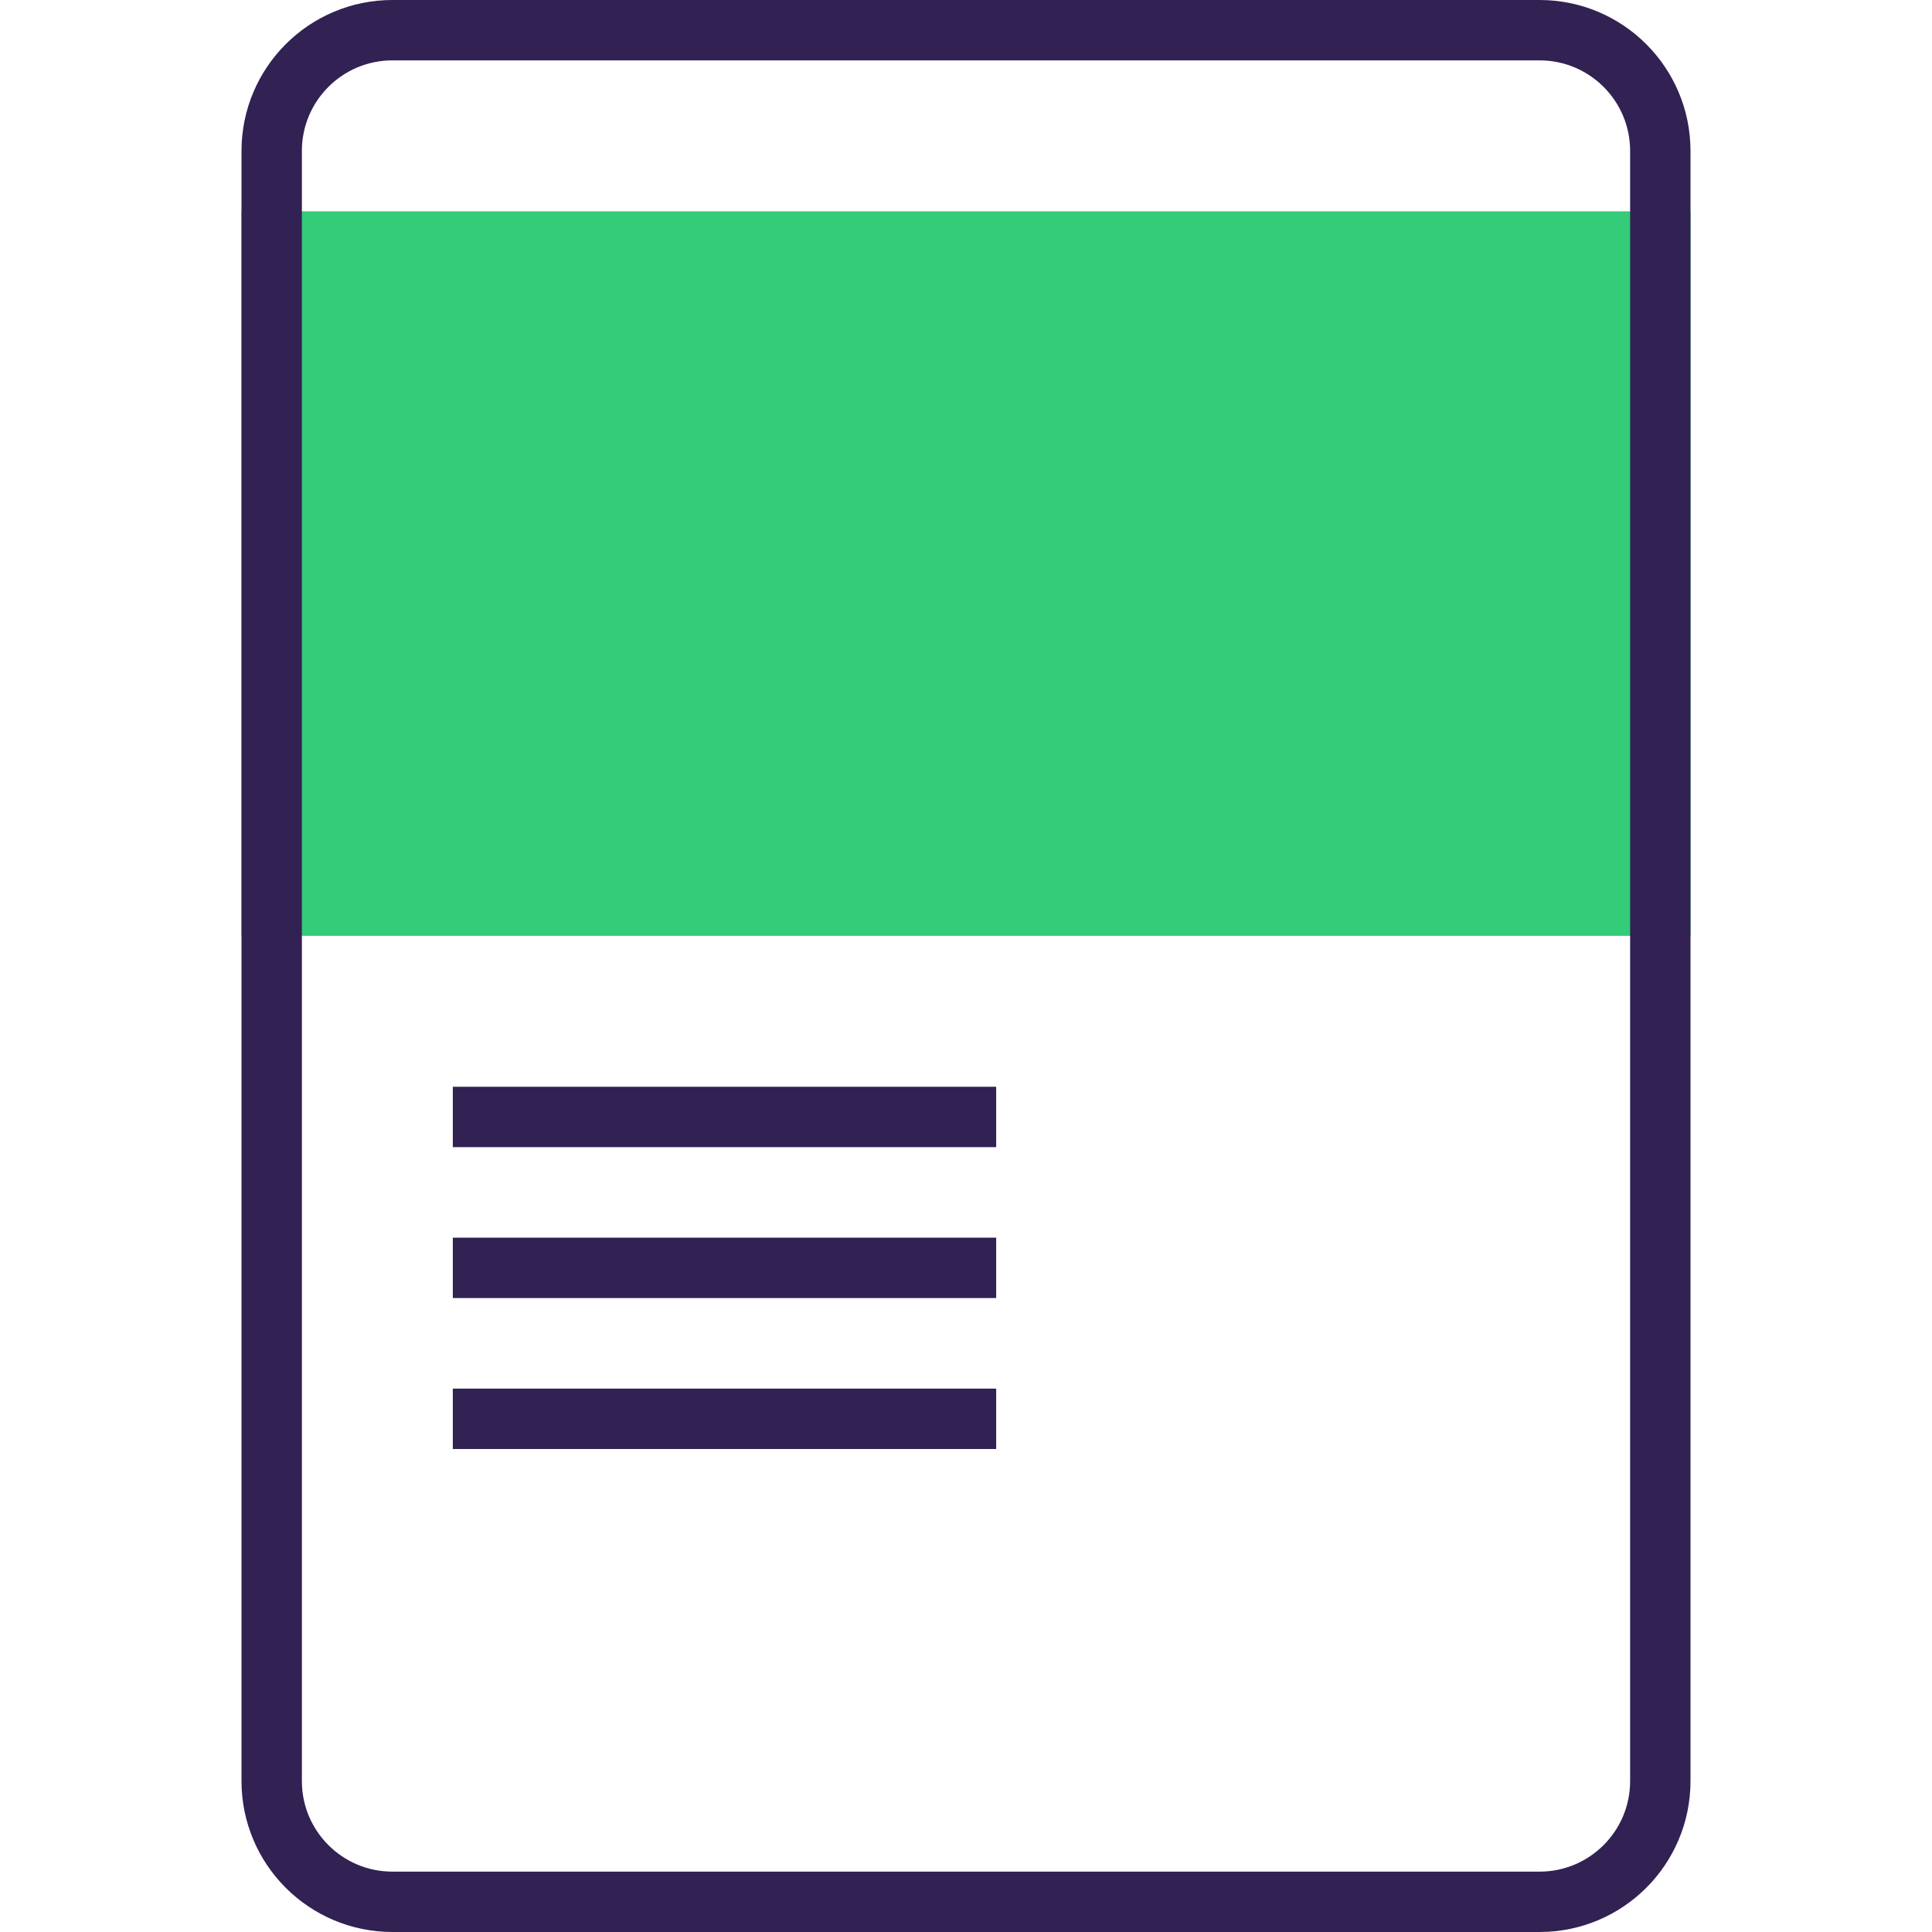
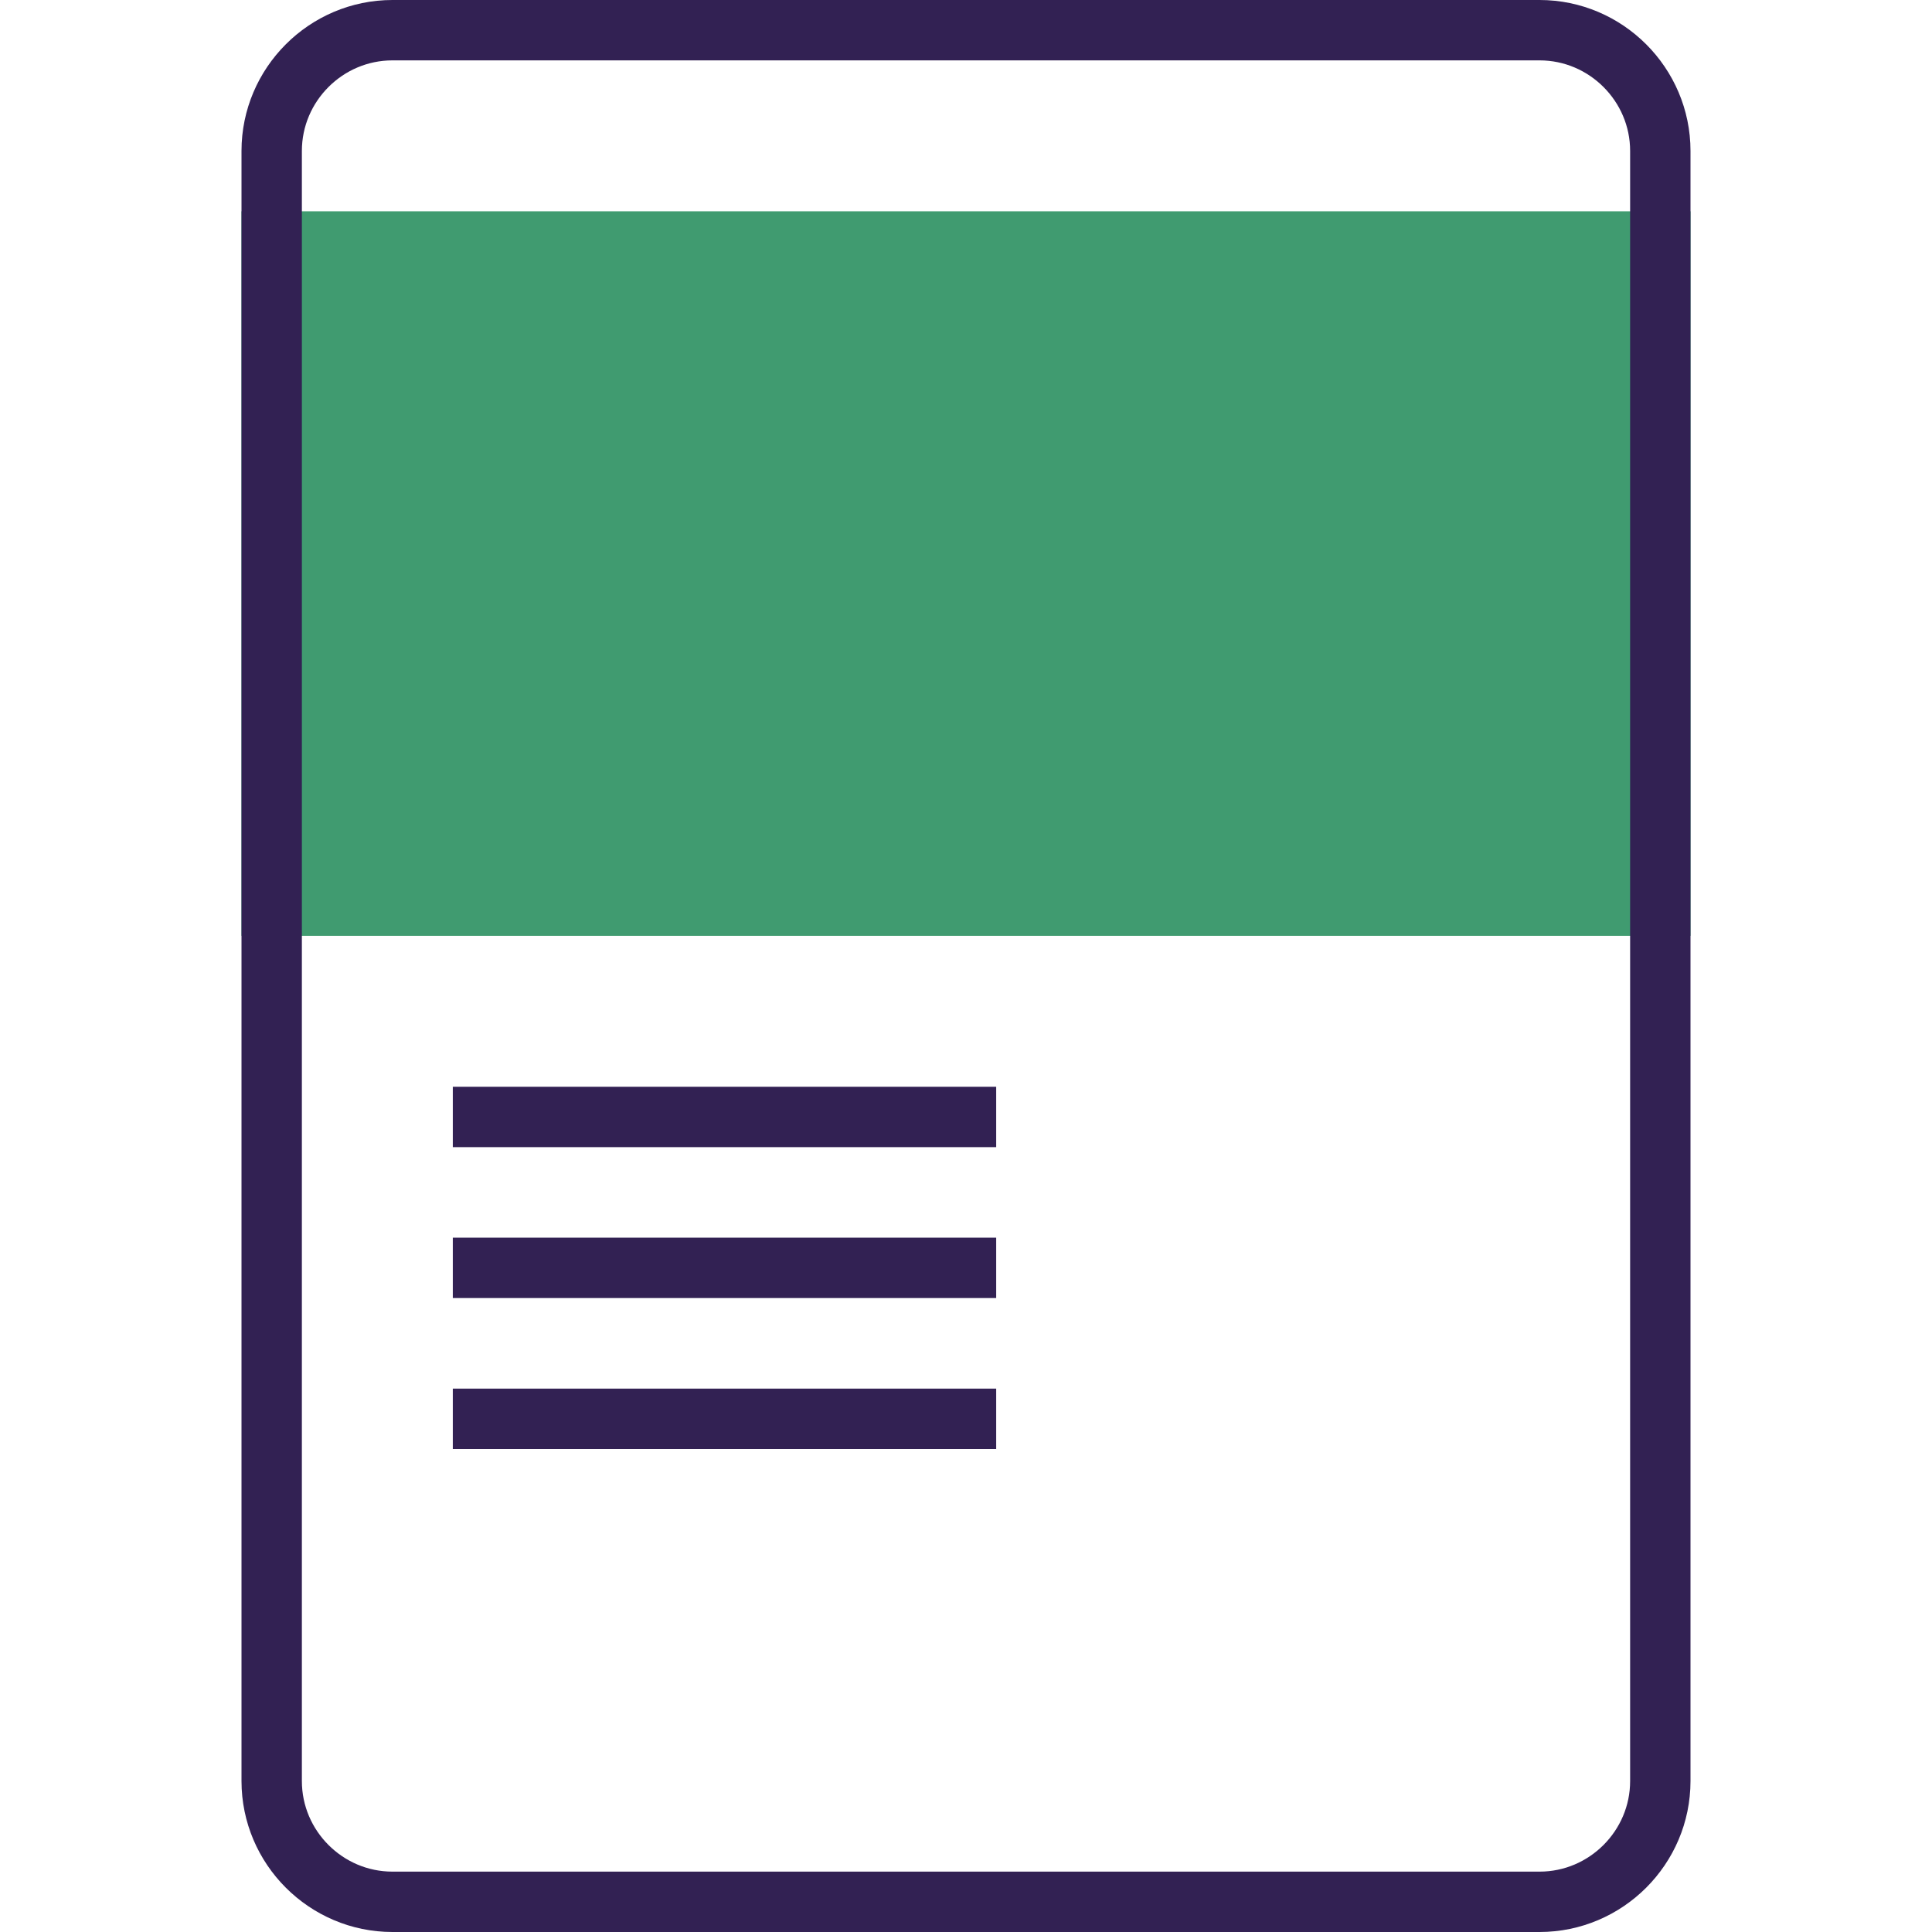
- <svg xmlns="http://www.w3.org/2000/svg" width="64" height="64" viewBox="0 0 64 64" fill="none">
-   <rect x="8" y="7" width="48" height="24" fill="#34CB79" />
-   <rect x="55" y="1" width="62" height="46" rx="4" transform="rotate(90 55 1)" stroke="#322153" stroke-width="2" />
-   <line x1="15" y1="37" x2="33" y2="37" stroke="#322153" stroke-width="2" stroke-linejoin="round" />
-   <line x1="15" y1="42" x2="33" y2="42" stroke="#322153" stroke-width="2" stroke-linejoin="round" />
-   <line x1="15" y1="47" x2="33" y2="47" stroke="#322153" stroke-width="2" stroke-linejoin="round" />
+ <svg xmlns="http://www.w3.org/2000/svg" version="1.1" id="Camada_1" x="0px" y="0px" viewBox="0 0 64 64" style="enable-background:new 0 0 64 64;" xml:space="preserve">
+   <style type="text/css">
+ 	.st0{fill:#409B70;}
+ 	.st1{fill:none;stroke:#322153;stroke-width:2;}
+ 	.st2{fill:none;stroke:#322153;stroke-width:2;stroke-linejoin:round;}
+ </style>
+   <rect x="8" y="7" class="st0" width="48" height="24" />
+   <path class="st1" d="M55,5v54c0,2.2-1.8,4-4,4H13c-2.2,0-4-1.8-4-4V5c0-2.2,1.8-4,4-4h38C53.2,1,55,2.8,55,5z" />
+   <line class="st2" x1="15" y1="37" x2="33" y2="37" />
+   <line class="st2" x1="15" y1="42" x2="33" y2="42" />
+   <line class="st2" x1="15" y1="47" x2="33" y2="47" />
</svg>
